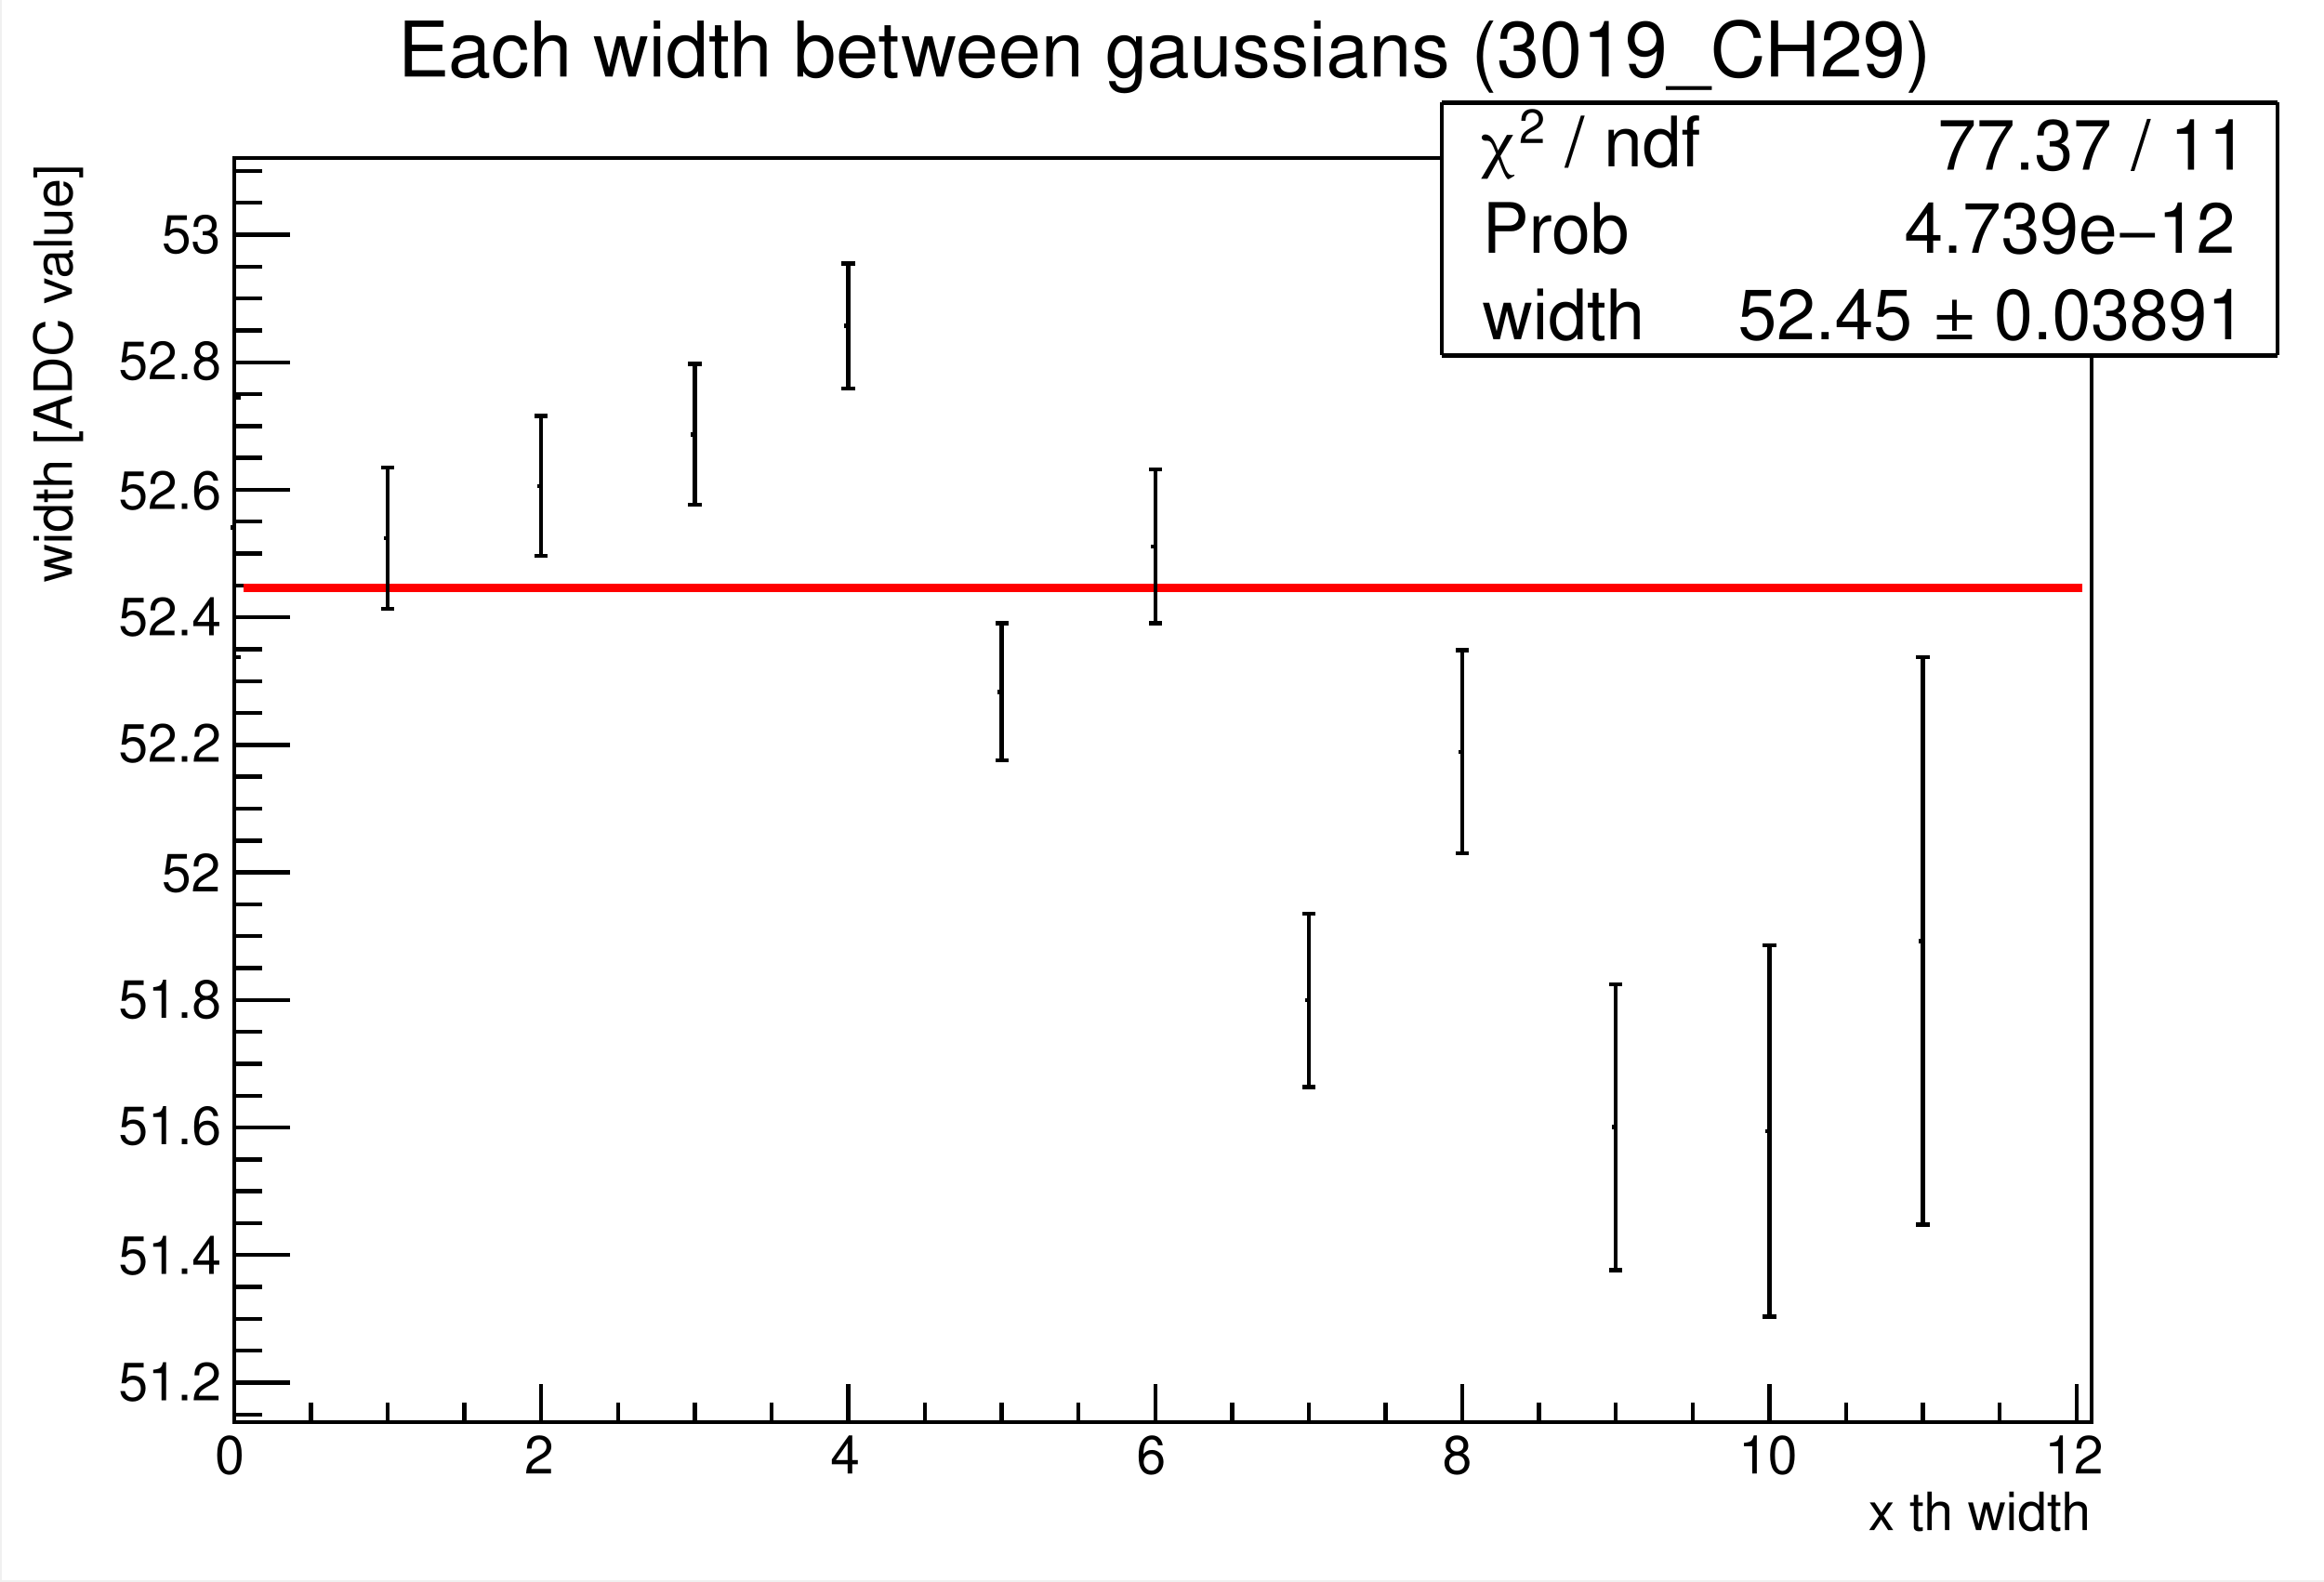
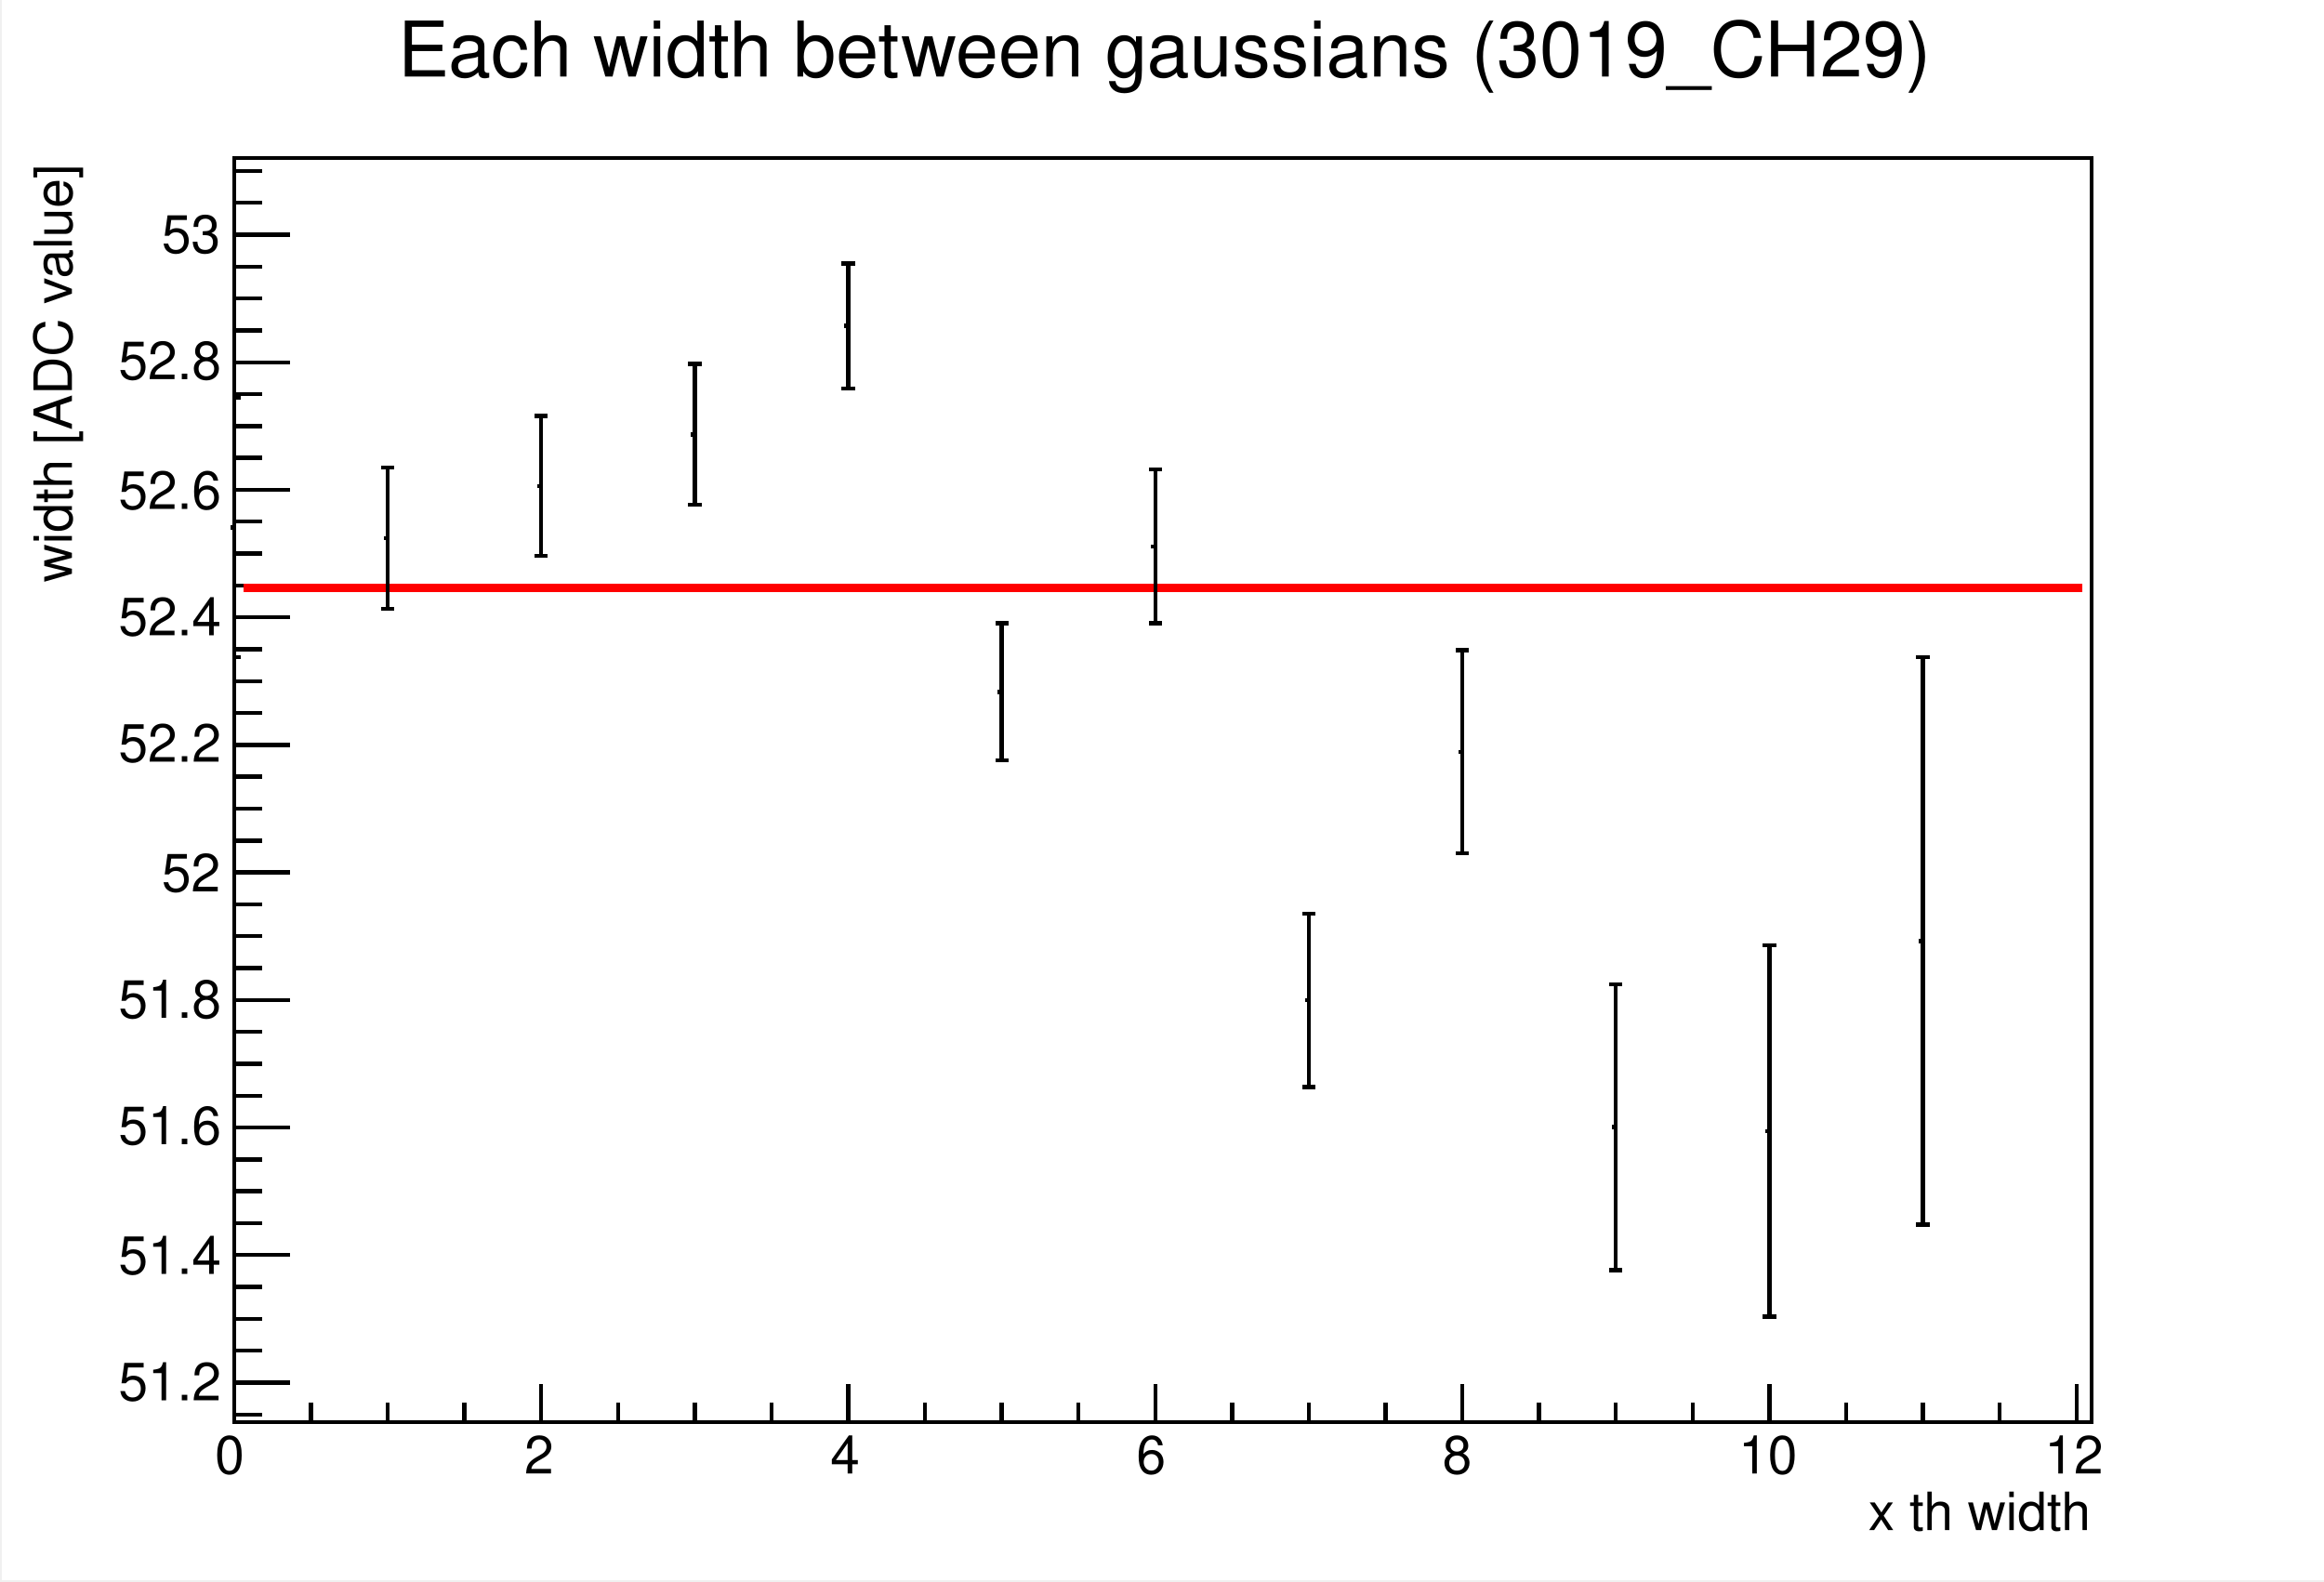
<svg xmlns="http://www.w3.org/2000/svg" width="567.429" height="386.304" viewBox="0 0 567.429 386.304" shape-rendering="crispEdges">
  <defs>
</defs>
  <rect x="0.5" y="0" width="566.929" height="385.804" fill="white" />
  <rect x="57.193" y="38.58" width="453.543" height="308.643" fill="white" />
  <rect x="57.193" y="38.58" width="453.543" height="308.643" fill="none" stroke="black" />
  <rect x="57.193" y="38.58" width="453.543" height="308.643" fill="white" />
  <rect x="57.193" y="38.58" width="453.543" height="308.643" fill="none" stroke="black" />
  <path d="M57.193,347.224h 453.543" fill="none" stroke="black" />
  <path d="M57.193,337.964v 9.259" fill="none" stroke="black" />
  <path d="M75.934,342.594v 4.63" fill="none" stroke="black" />
  <path d="M94.676,342.594v 4.63" fill="none" stroke="black" />
  <path d="M113.417,342.594v 4.63" fill="none" stroke="black" />
  <path d="M132.159,337.964v 9.259" fill="none" stroke="black" />
  <path d="M150.9,342.594v 4.63" fill="none" stroke="black" />
  <path d="M169.642,342.594v 4.63" fill="none" stroke="black" />
  <path d="M188.383,342.594v 4.63" fill="none" stroke="black" />
  <path d="M207.125,337.964v 9.259" fill="none" stroke="black" />
  <path d="M225.866,342.594v 4.63" fill="none" stroke="black" />
  <path d="M244.607,342.594v 4.63" fill="none" stroke="black" />
  <path d="M263.349,342.594v 4.63" fill="none" stroke="black" />
  <path d="M282.09,337.964v 9.259" fill="none" stroke="black" />
  <path d="M300.832,342.594v 4.63" fill="none" stroke="black" />
  <path d="M319.573,342.594v 4.63" fill="none" stroke="black" />
  <path d="M338.315,342.594v 4.63" fill="none" stroke="black" />
  <path d="M357.056,337.964v 9.259" fill="none" stroke="black" />
  <path d="M375.798,342.594v 4.63" fill="none" stroke="black" />
  <path d="M394.539,342.594v 4.63" fill="none" stroke="black" />
  <path d="M413.281,342.594v 4.63" fill="none" stroke="black" />
  <path d="M432.022,337.964v 9.259" fill="none" stroke="black" />
  <path d="M450.764,342.594v 4.63" fill="none" stroke="black" />
  <path d="M469.505,342.594v 4.63" fill="none" stroke="black" />
  <path d="M488.246,342.594v 4.63" fill="none" stroke="black" />
  <path d="M506.988,337.964v 9.259" fill="none" stroke="black" />
  <path d="M506.988,337.964v 9.259" fill="none" stroke="black" />
  <text xml:space="preserve" x="52.482" y="359.813" fill="black" font-size="12.888" font-family="Helvetica">0</text>
  <text xml:space="preserve" x="128.018" y="359.813" fill="black" font-size="12.888" font-family="Helvetica">2</text>
  <text xml:space="preserve" x="202.743" y="359.813" fill="black" font-size="12.888" font-family="Helvetica">4</text>
  <text xml:space="preserve" x="277.467" y="359.813" fill="black" font-size="12.888" font-family="Helvetica">6</text>
  <text xml:space="preserve" x="352.191" y="359.813" fill="black" font-size="12.888" font-family="Helvetica">8</text>
  <text xml:space="preserve" x="424.479" y="359.813" fill="black" font-size="12.888" font-family="Helvetica">10</text>
  <text xml:space="preserve" x="499.203" y="359.813" fill="black" font-size="12.888" font-family="Helvetica">12</text>
  <text xml:space="preserve" x="456.155" y="373.621" fill="black" font-size="12.888" font-family="Helvetica">x th width</text>
  <path d="M57.193,347.224v -308.643" fill="none" stroke="black" />
  <path d="M70.799,337.612h -13.606" fill="none" stroke="black" />
  <path d="M63.996,329.826h -6.803" fill="none" stroke="black" />
  <path d="M63.996,322.04h -6.803" fill="none" stroke="black" />
  <path d="M63.996,314.254h -6.803" fill="none" stroke="black" />
  <path d="M70.799,306.468h -13.606" fill="none" stroke="black" />
  <path d="M63.996,298.682h -6.803" fill="none" stroke="black" />
  <path d="M63.996,290.896h -6.803" fill="none" stroke="black" />
  <path d="M63.996,283.11h -6.803" fill="none" stroke="black" />
  <path d="M70.799,275.325h -13.606" fill="none" stroke="black" />
  <path d="M63.996,267.539h -6.803" fill="none" stroke="black" />
  <path d="M63.996,259.753h -6.803" fill="none" stroke="black" />
  <path d="M63.996,251.967h -6.803" fill="none" stroke="black" />
  <path d="M70.799,244.181h -13.606" fill="none" stroke="black" />
  <path d="M63.996,236.395h -6.803" fill="none" stroke="black" />
  <path d="M63.996,228.609h -6.803" fill="none" stroke="black" />
  <path d="M63.996,220.823h -6.803" fill="none" stroke="black" />
  <path d="M70.799,213.037h -13.606" fill="none" stroke="black" />
  <path d="M63.996,205.251h -6.803" fill="none" stroke="black" />
  <path d="M63.996,197.465h -6.803" fill="none" stroke="black" />
  <path d="M63.996,189.679h -6.803" fill="none" stroke="black" />
  <path d="M70.799,181.893h -13.606" fill="none" stroke="black" />
  <path d="M63.996,174.107h -6.803" fill="none" stroke="black" />
  <path d="M63.996,166.321h -6.803" fill="none" stroke="black" />
  <path d="M63.996,158.535h -6.803" fill="none" stroke="black" />
  <path d="M70.799,150.749h -13.606" fill="none" stroke="black" />
  <path d="M63.996,142.963h -6.803" fill="none" stroke="black" />
  <path d="M63.996,135.177h -6.803" fill="none" stroke="black" />
  <path d="M63.996,127.392h -6.803" fill="none" stroke="black" />
  <path d="M70.799,119.606h -13.606" fill="none" stroke="black" />
  <path d="M63.996,111.82h -6.803" fill="none" stroke="black" />
  <path d="M63.996,104.034h -6.803" fill="none" stroke="black" />
  <path d="M63.996,96.248h -6.803" fill="none" stroke="black" />
  <path d="M70.799,88.462h -13.606" fill="none" stroke="black" />
  <path d="M63.996,80.676h -6.803" fill="none" stroke="black" />
  <path d="M63.996,72.89h -6.803" fill="none" stroke="black" />
  <path d="M63.996,65.104h -6.803" fill="none" stroke="black" />
  <path d="M70.799,57.318h -13.606" fill="none" stroke="black" />
  <path d="M70.799,337.612h -13.606" fill="none" stroke="black" />
  <path d="M63.996,345.398h -6.803" fill="none" stroke="black" />
  <path d="M70.799,57.318h -13.606" fill="none" stroke="black" />
  <path d="M63.996,49.532h -6.803" fill="none" stroke="black" />
  <path d="M63.996,41.746h -6.803" fill="none" stroke="black" />
  <text xml:space="preserve" x="28.928" y="341.944" fill="black" font-size="12.888" font-family="Helvetica">51.2</text>
  <text xml:space="preserve" x="28.928" y="311.08" fill="black" font-size="12.888" font-family="Helvetica">51.4</text>
  <text xml:space="preserve" x="28.928" y="279.403" fill="black" font-size="12.888" font-family="Helvetica">51.6</text>
  <text xml:space="preserve" x="28.928" y="248.539" fill="black" font-size="12.888" font-family="Helvetica">51.8</text>
  <text xml:space="preserve" x="39.486" y="217.675" fill="black" font-size="12.888" font-family="Helvetica">52</text>
  <text xml:space="preserve" x="28.928" y="185.998" fill="black" font-size="12.888" font-family="Helvetica">52.2</text>
  <text xml:space="preserve" x="28.928" y="155.134" fill="black" font-size="12.888" font-family="Helvetica">52.4</text>
  <text xml:space="preserve" x="28.928" y="124.27" fill="black" font-size="12.888" font-family="Helvetica">52.6</text>
  <text xml:space="preserve" x="28.928" y="92.593" fill="black" font-size="12.888" font-family="Helvetica">52.8</text>
  <text xml:space="preserve" x="39.486" y="61.729" fill="black" font-size="12.888" font-family="Helvetica">53</text>
  <g transform="rotate(-90,17.5566,142.138)">
    <text xml:space="preserve" x="17.557" y="142.138" fill="black" font-size="12.888" font-family="Helvetica">width [ADC value]</text>
  </g>
  <g stroke="black" stroke-width="1" fill="none">
    <line x1="56.193" y1="128.798" x2="57.193" y2="128.798" />
    <line x1="93.676" y1="131.441" x2="94.676" y2="131.441" />
    <line x1="131.159" y1="118.667" x2="132.159" y2="118.667" />
    <line x1="168.642" y1="106.075" x2="169.642" y2="106.075" />
    <line x1="206.125" y1="79.574" x2="207.125" y2="79.574" />
    <line x1="243.607" y1="168.942" x2="244.607" y2="168.942" />
    <line x1="281.09" y1="133.44" x2="282.09" y2="133.44" />
    <line x1="318.573" y1="244.277" x2="319.573" y2="244.277" />
    <line x1="356.056" y1="183.559" x2="357.056" y2="183.559" />
    <line x1="393.539" y1="275.244" x2="394.539" y2="275.244" />
    <line x1="431.022" y1="276.191" x2="432.022" y2="276.191" />
    <line x1="468.505" y1="229.78" x2="469.505" y2="229.78" />
  </g>
  <path d="M59.461,143.597h 222.236" fill="none" stroke="#ff0000" stroke-width="2" />
  <path d="M281.697,143.597h 222.236" fill="none" stroke="#ff0000" stroke-width="2" />
  <path d="M503.933,143.597h 4.535" fill="none" stroke="#ff0000" stroke-width="2" />
-   <rect x="351.996" y="25.077" width="204.094" height="61.729" fill="white" />
-   <path d="M351.996,86.806h 204.094" fill="none" stroke="black" />
-   <path d="M556.091,86.806v -61.729" fill="none" stroke="black" />
-   <path d="M556.091,25.077h -204.094" fill="none" stroke="black" />
-   <path d="M351.996,25.077v 61.729" fill="none" stroke="black" />
-   <text xml:space="preserve" x="377.37" y="40.611" fill="black" font-size="17.004" font-family="Helvetica"> / ndf </text>
-   <text xml:space="preserve" x="370.872" y="34.925" fill="black" font-size="11.503" font-family="Helvetica">2</text>
-   <text xml:space="preserve" x="361.938" y="40.611" fill="black" font-size="17.004" font-family="Times">χ</text>
-   <text xml:space="preserve" x="468.338" y="41.423" fill="black" font-size="17.004" font-family="Helvetica"> 77.37 / 11</text>
-   <text xml:space="preserve" x="361.938" y="61.729" fill="black" font-size="17.004" font-family="Helvetica">Prob  </text>
-   <text xml:space="preserve" x="526.818" y="61.729" fill="black" font-size="17.004" font-family="Helvetica">12</text>
-   <text xml:space="preserve" x="517.072" y="61.729" fill="black" font-size="17.004" font-family="Times">−</text>
-   <text xml:space="preserve" x="460.216" y="61.729" fill="black" font-size="17.004" font-family="Helvetica"> 4.739e</text>
-   <text xml:space="preserve" x="361.938" y="82.846" fill="black" font-size="17.004" font-family="Helvetica">width    </text>
-   <text xml:space="preserve" x="482.146" y="82.846" fill="black" font-size="17.004" font-family="Helvetica"> 0.03891</text>
-   <text xml:space="preserve" x="472.399" y="82.846" fill="black" font-size="17.004" font-family="Times">±</text>
-   <text xml:space="preserve" x="419.605" y="82.846" fill="black" font-size="17.004" font-family="Helvetica"> 52.45 </text>
  <path d="M57.193,128.798v -31.708" fill="none" stroke="black" />
  <path d="M57.193,97.091h 1.624" fill="none" stroke="black" />
  <path d="M57.193,128.798v 31.708" fill="none" stroke="black" />
  <path d="M57.193,160.506h 1.624" fill="none" stroke="black" />
  <path d="M94.676,131.441v -17.217" fill="none" stroke="black" />
  <path d="M93.051,114.225h 3.249" fill="none" stroke="black" />
  <path d="M94.676,131.441v 17.217" fill="none" stroke="black" />
  <path d="M93.051,148.658h 3.249" fill="none" stroke="black" />
  <path d="M132.159,118.667v -17.074" fill="none" stroke="black" />
  <path d="M130.534,101.593h 3.249" fill="none" stroke="black" />
  <path d="M132.159,118.667v 17.074" fill="none" stroke="black" />
  <path d="M130.534,135.742h 3.249" fill="none" stroke="black" />
  <path d="M169.642,106.075v -17.205" fill="none" stroke="black" />
  <path d="M168.017,88.87h 3.249" fill="none" stroke="black" />
  <path d="M169.642,106.075v 17.205" fill="none" stroke="black" />
  <path d="M168.017,123.28h 3.249" fill="none" stroke="black" />
  <path d="M207.125,79.574v -15.274" fill="none" stroke="black" />
  <path d="M205.5,64.301h 3.249" fill="none" stroke="black" />
  <path d="M207.125,79.574v 15.274" fill="none" stroke="black" />
  <path d="M205.5,94.848h 3.249" fill="none" stroke="black" />
  <path d="M244.607,168.942v -16.756" fill="none" stroke="black" />
  <path d="M242.983,152.186h 3.249" fill="none" stroke="black" />
  <path d="M244.607,168.942v 16.756" fill="none" stroke="black" />
  <path d="M242.983,185.697h 3.249" fill="none" stroke="black" />
  <path d="M282.09,133.44v -18.79" fill="none" stroke="black" />
  <path d="M280.466,114.649h 3.249" fill="none" stroke="black" />
  <path d="M282.09,133.44v 18.79" fill="none" stroke="black" />
  <path d="M280.466,152.23h 3.249" fill="none" stroke="black" />
  <path d="M319.573,244.277v -21.135" fill="none" stroke="black" />
  <path d="M317.949,223.141h 3.249" fill="none" stroke="black" />
  <path d="M319.573,244.277v 21.135" fill="none" stroke="black" />
  <path d="M317.949,265.412h 3.249" fill="none" stroke="black" />
  <path d="M357.056,183.559v -24.798" fill="none" stroke="black" />
  <path d="M355.432,158.76h 3.249" fill="none" stroke="black" />
  <path d="M357.056,183.559v 24.798" fill="none" stroke="black" />
  <path d="M355.432,208.357h 3.249" fill="none" stroke="black" />
  <path d="M394.539,275.244v -34.91" fill="none" stroke="black" />
  <path d="M392.915,240.334h 3.249" fill="none" stroke="black" />
  <path d="M394.539,275.244v 34.91" fill="none" stroke="black" />
  <path d="M392.915,310.154h 3.249" fill="none" stroke="black" />
  <path d="M432.022,276.191v -45.312" fill="none" stroke="black" />
  <path d="M430.398,230.879h 3.249" fill="none" stroke="black" />
  <path d="M432.022,276.191v 45.312" fill="none" stroke="black" />
  <path d="M430.398,321.504h 3.249" fill="none" stroke="black" />
  <path d="M469.505,229.78v -69.29" fill="none" stroke="black" />
  <path d="M467.881,160.491h 3.249" fill="none" stroke="black" />
  <path d="M469.505,229.78v 69.29" fill="none" stroke="black" />
  <path d="M467.881,299.07h 3.249" fill="none" stroke="black" />
-   <rect x="351.996" y="25.077" width="204.094" height="61.729" fill="white" />
-   <path d="M351.996,86.806h 204.094" fill="none" stroke="black" />
-   <path d="M556.091,86.806v -61.729" fill="none" stroke="black" />
-   <path d="M556.091,25.077h -204.094" fill="none" stroke="black" />
-   <path d="M351.996,25.077v 61.729" fill="none" stroke="black" />
-   <text xml:space="preserve" x="377.37" y="40.611" fill="black" font-size="17.004" font-family="Helvetica"> / ndf </text>
-   <text xml:space="preserve" x="370.872" y="34.925" fill="black" font-size="11.503" font-family="Helvetica">2</text>
-   <text xml:space="preserve" x="361.938" y="40.611" fill="black" font-size="17.004" font-family="Times">χ</text>
-   <text xml:space="preserve" x="468.338" y="41.423" fill="black" font-size="17.004" font-family="Helvetica"> 77.37 / 11</text>
-   <text xml:space="preserve" x="361.938" y="61.729" fill="black" font-size="17.004" font-family="Helvetica">Prob  </text>
-   <text xml:space="preserve" x="526.818" y="61.729" fill="black" font-size="17.004" font-family="Helvetica">12</text>
-   <text xml:space="preserve" x="517.072" y="61.729" fill="black" font-size="17.004" font-family="Times">−</text>
-   <text xml:space="preserve" x="460.216" y="61.729" fill="black" font-size="17.004" font-family="Helvetica"> 4.739e</text>
-   <text xml:space="preserve" x="361.938" y="82.846" fill="black" font-size="17.004" font-family="Helvetica">width    </text>
-   <text xml:space="preserve" x="482.146" y="82.846" fill="black" font-size="17.004" font-family="Helvetica"> 0.03891</text>
-   <text xml:space="preserve" x="472.399" y="82.846" fill="black" font-size="17.004" font-family="Times">±</text>
-   <text xml:space="preserve" x="419.605" y="82.846" fill="black" font-size="17.004" font-family="Helvetica"> 52.45 </text>
  <text xml:space="preserve" x="97.154" y="18.681" fill="black" font-size="18.741" font-family="Helvetica">Each width between gaussians (3019_CH29)</text>
</svg>
